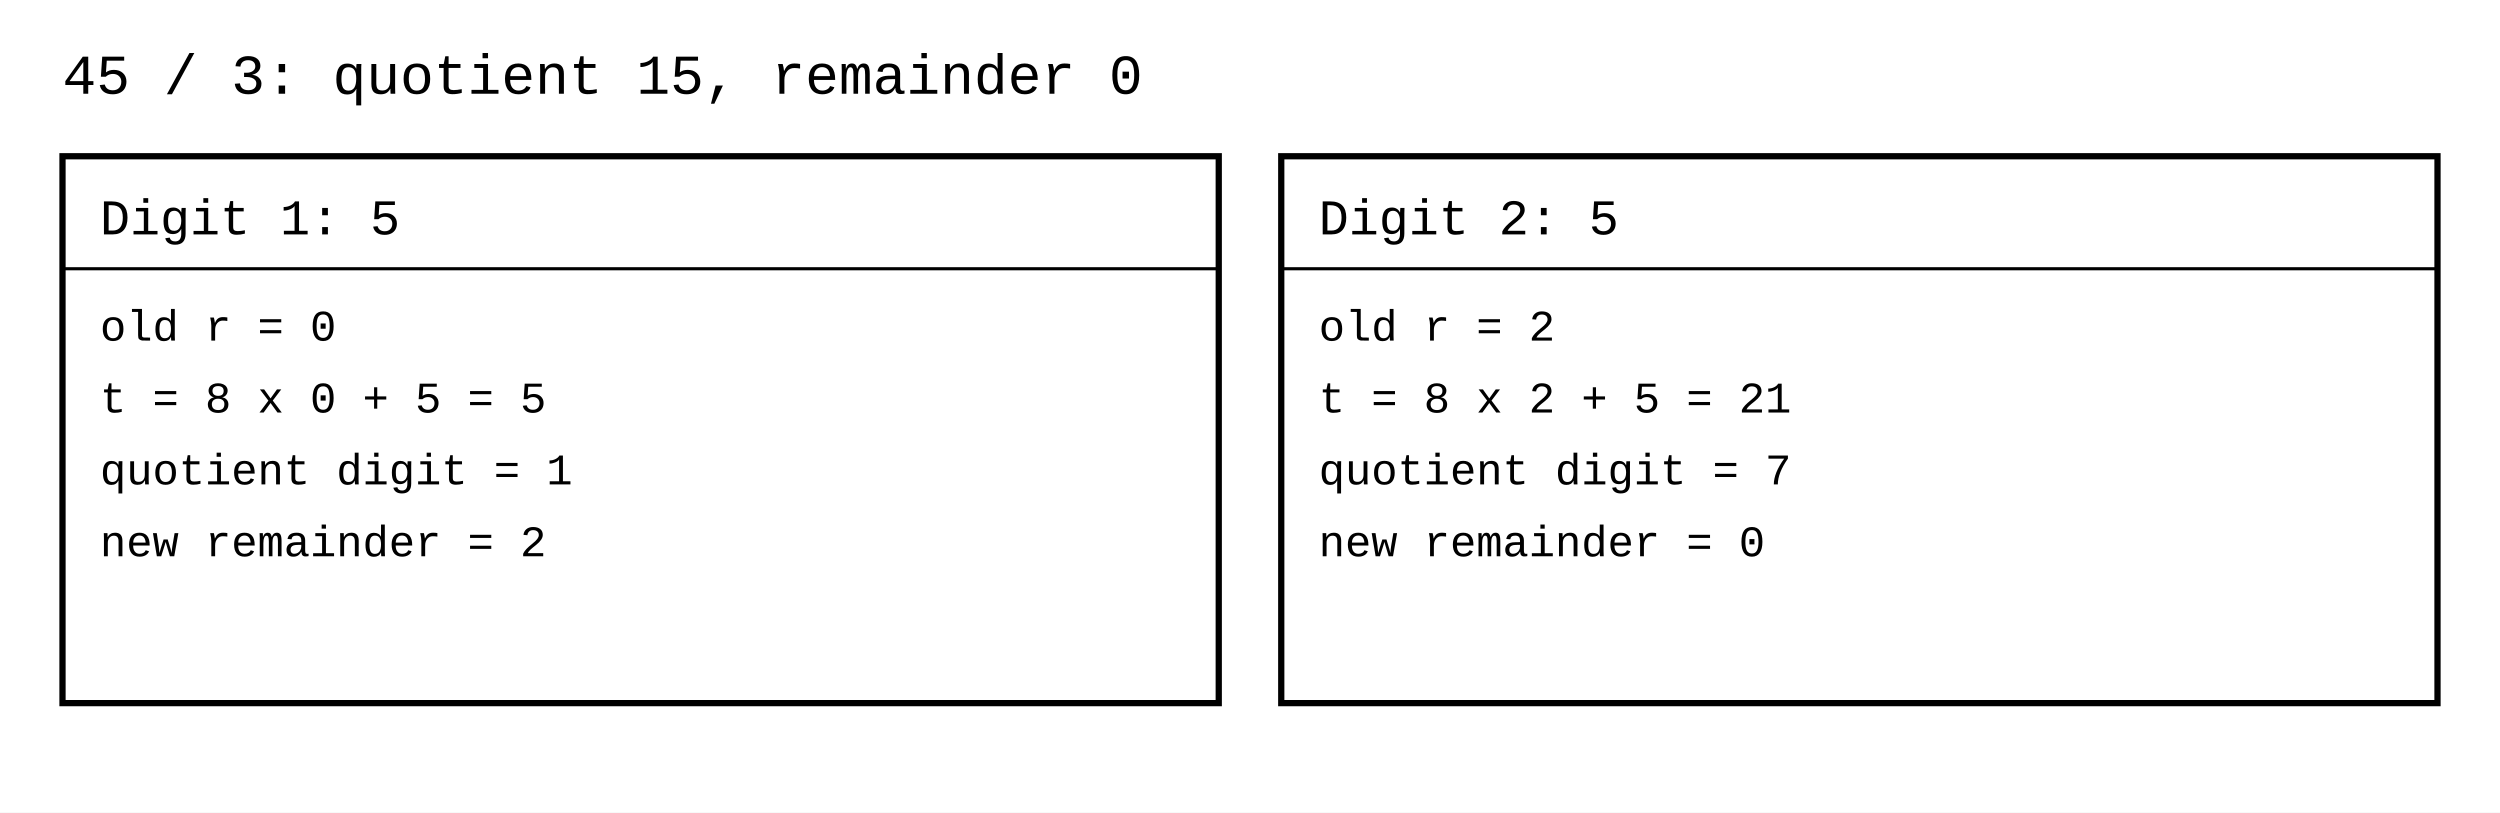
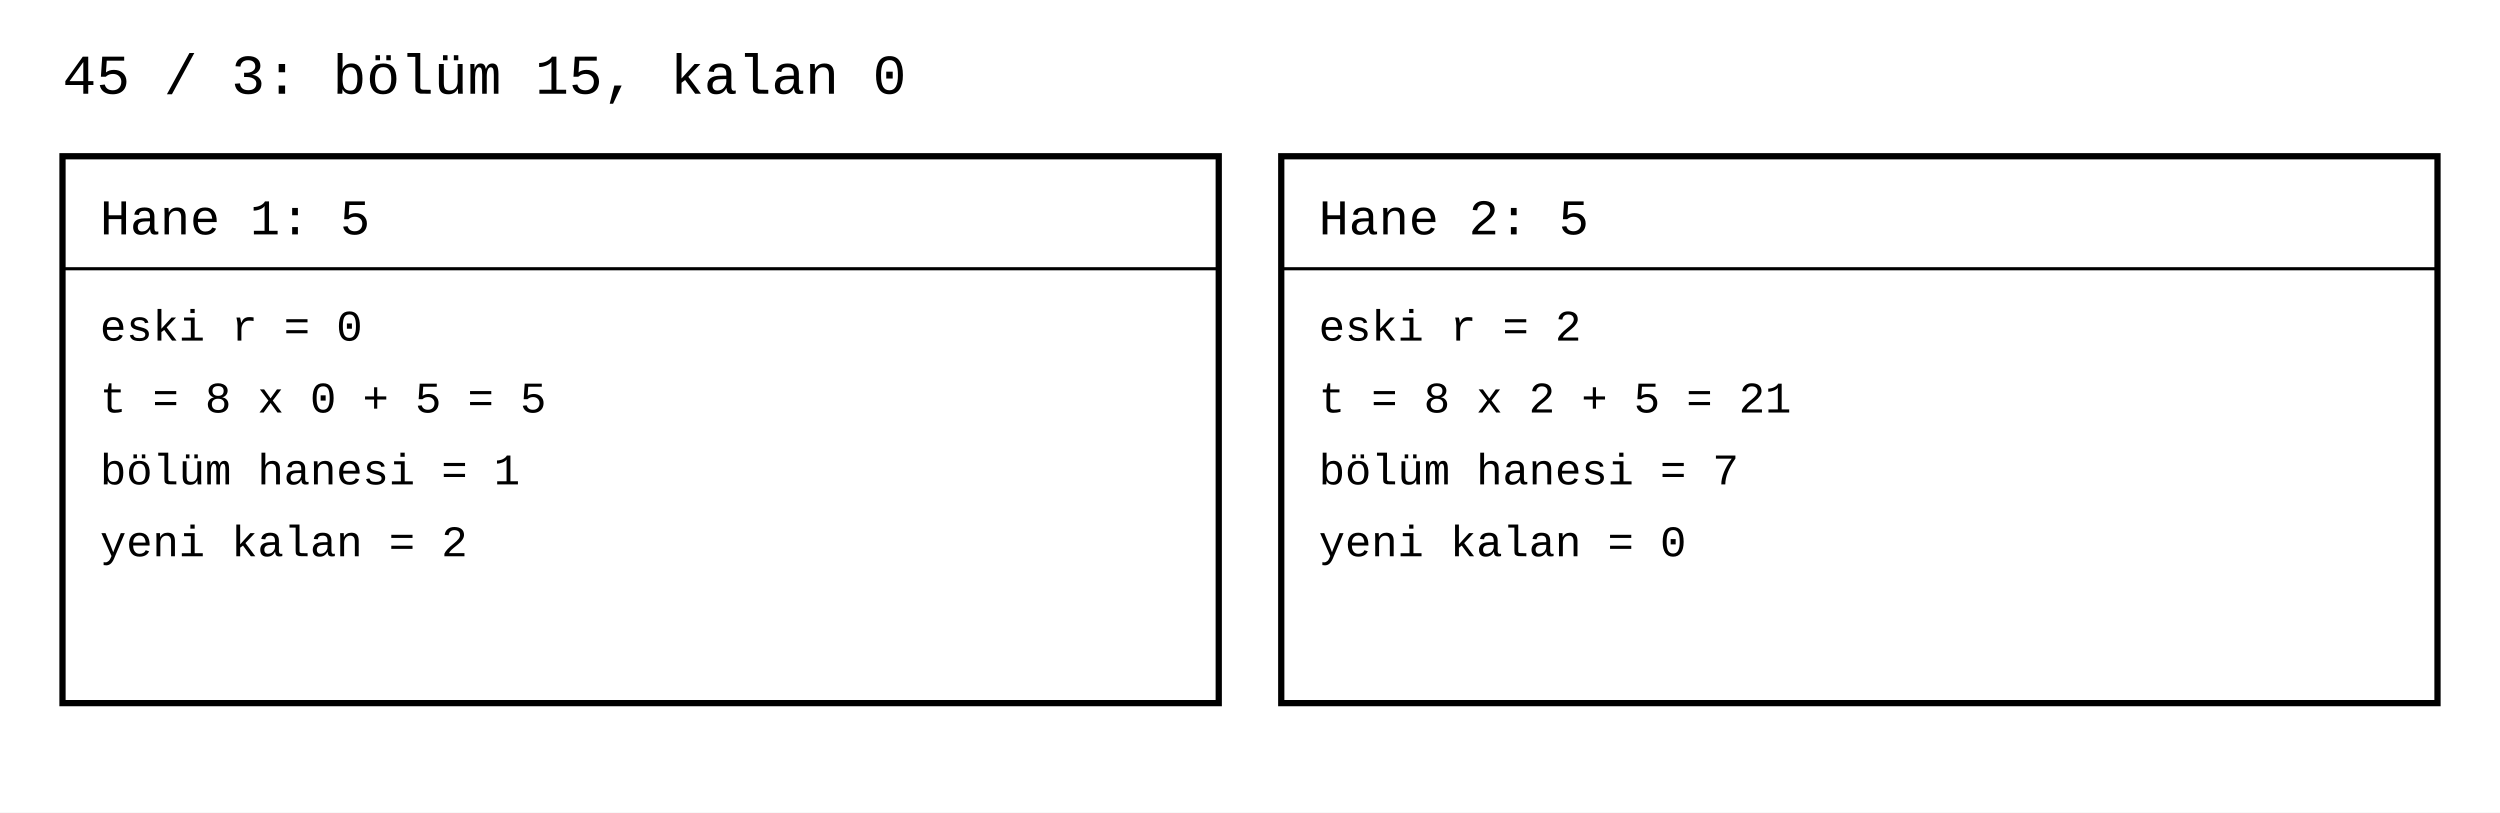
<svg xmlns="http://www.w3.org/2000/svg" width="800" height="260" viewBox="0 0 800 260">
  <rect width="100%" height="100%" fill="white" />
-   <text x="20" y="30" font-size="18" text-anchor="start" font-family="Liberation Mono,monospace" fill="black">45 / 3: quotient 15, remainder 0</text>
+   <text x="20" y="30" font-size="18" text-anchor="start" font-family="Liberation Mono,monospace" fill="black">45 / 3: bölüm 15, kalan 0</text>
  <rect x="20" y="50" width="370" height="175" fill="white" stroke="black" stroke-width="2" />
-   <text x="32" y="75" font-size="16" text-anchor="start" font-family="Liberation Mono,monospace" fill="black">Digit 1: 5</text>
+   <text x="32" y="75" font-size="16" text-anchor="start" font-family="Liberation Mono,monospace" fill="black">Hane 1: 5</text>
  <line x1="20" y1="86" x2="390" y2="86" stroke="black" />
-   <text x="32" y="109" font-size="14" text-anchor="start" font-family="Liberation Mono,monospace" fill="black">old r = 0</text>
+   <text x="32" y="109" font-size="14" text-anchor="start" font-family="Liberation Mono,monospace" fill="black">eski r = 0</text>
  <text x="32" y="132" font-size="14" text-anchor="start" font-family="Liberation Mono,monospace" fill="black">t = 8 x 0 + 5 = 5</text>
-   <text x="32" y="155" font-size="14" text-anchor="start" font-family="Liberation Mono,monospace" fill="black">quotient digit = 1</text>
-   <text x="32" y="178" font-size="14" text-anchor="start" font-family="Liberation Mono,monospace" fill="black">new remainder = 2</text>
+   <text x="32" y="155" font-size="14" text-anchor="start" font-family="Liberation Mono,monospace" fill="black">bölüm hanesi = 1</text>
+   <text x="32" y="178" font-size="14" text-anchor="start" font-family="Liberation Mono,monospace" fill="black">yeni kalan = 2</text>
  <rect x="410" y="50" width="370" height="175" fill="white" stroke="black" stroke-width="2" />
-   <text x="422" y="75" font-size="16" text-anchor="start" font-family="Liberation Mono,monospace" fill="black">Digit 2: 5</text>
+   <text x="422" y="75" font-size="16" text-anchor="start" font-family="Liberation Mono,monospace" fill="black">Hane 2: 5</text>
  <line x1="410" y1="86" x2="780" y2="86" stroke="black" />
-   <text x="422" y="109" font-size="14" text-anchor="start" font-family="Liberation Mono,monospace" fill="black">old r = 2</text>
+   <text x="422" y="109" font-size="14" text-anchor="start" font-family="Liberation Mono,monospace" fill="black">eski r = 2</text>
  <text x="422" y="132" font-size="14" text-anchor="start" font-family="Liberation Mono,monospace" fill="black">t = 8 x 2 + 5 = 21</text>
-   <text x="422" y="155" font-size="14" text-anchor="start" font-family="Liberation Mono,monospace" fill="black">quotient digit = 7</text>
-   <text x="422" y="178" font-size="14" text-anchor="start" font-family="Liberation Mono,monospace" fill="black">new remainder = 0</text>
+   <text x="422" y="155" font-size="14" text-anchor="start" font-family="Liberation Mono,monospace" fill="black">bölüm hanesi = 7</text>
+   <text x="422" y="178" font-size="14" text-anchor="start" font-family="Liberation Mono,monospace" fill="black">yeni kalan = 0</text>
</svg>
